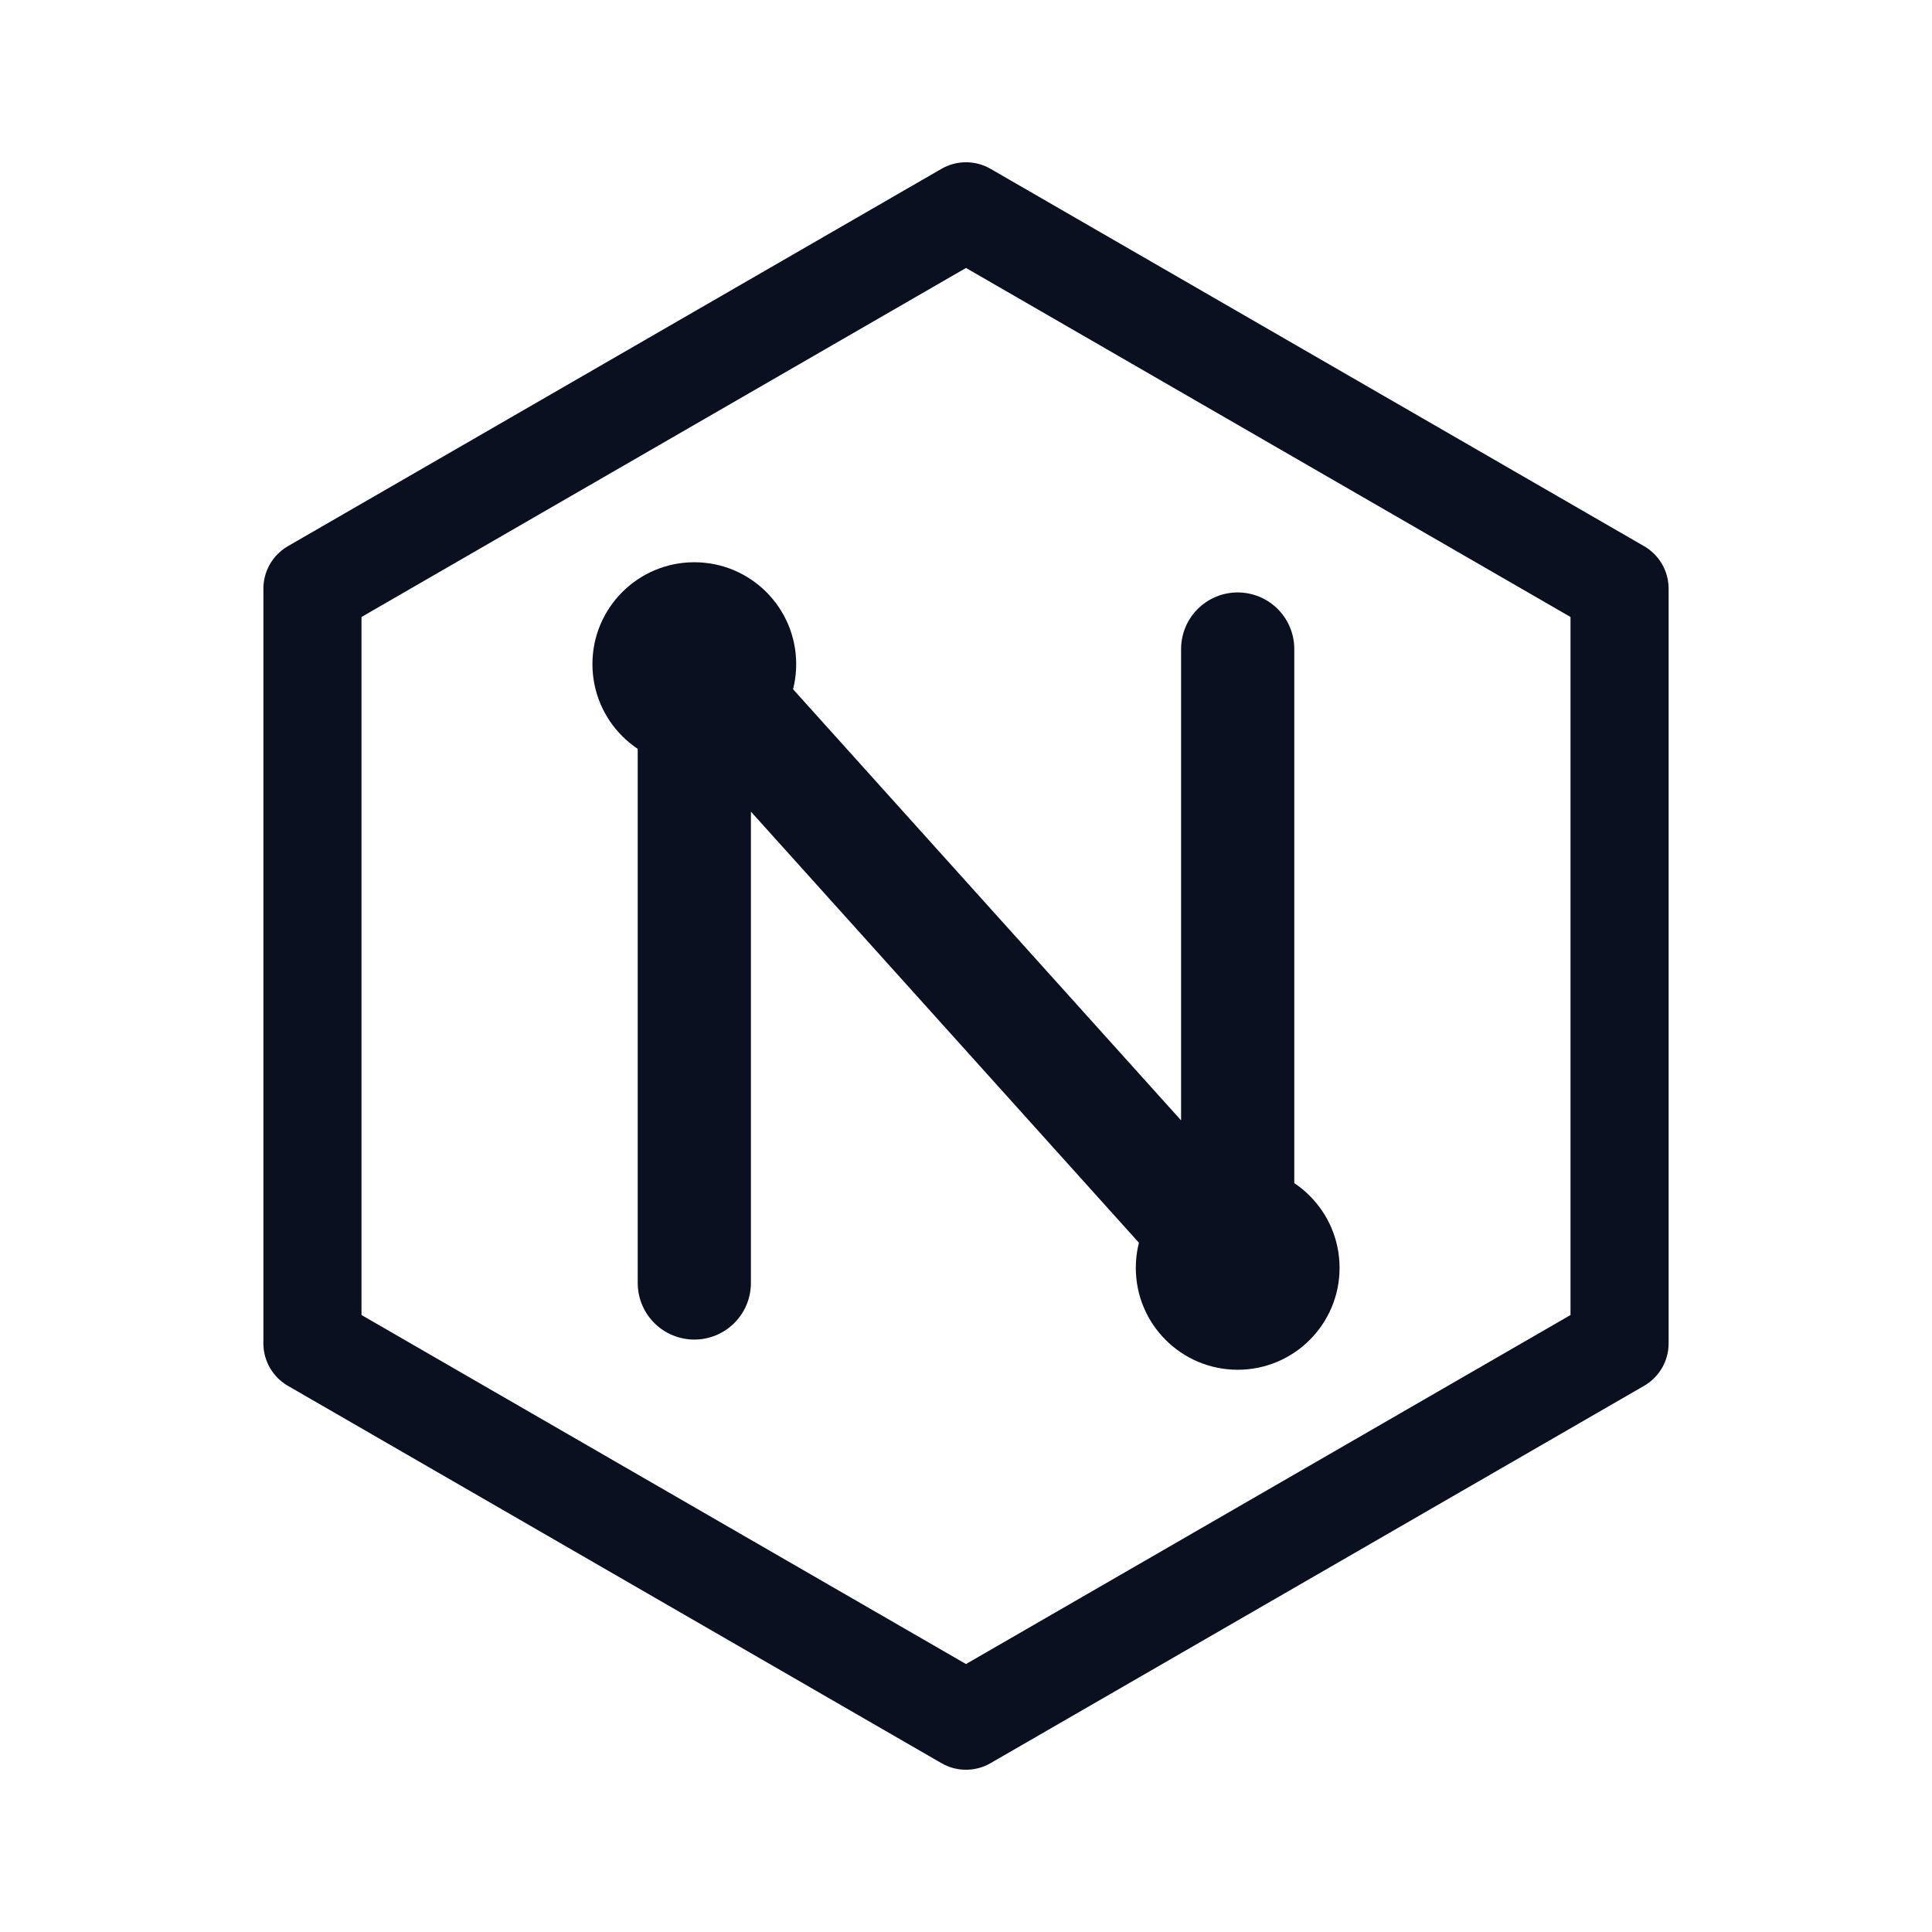
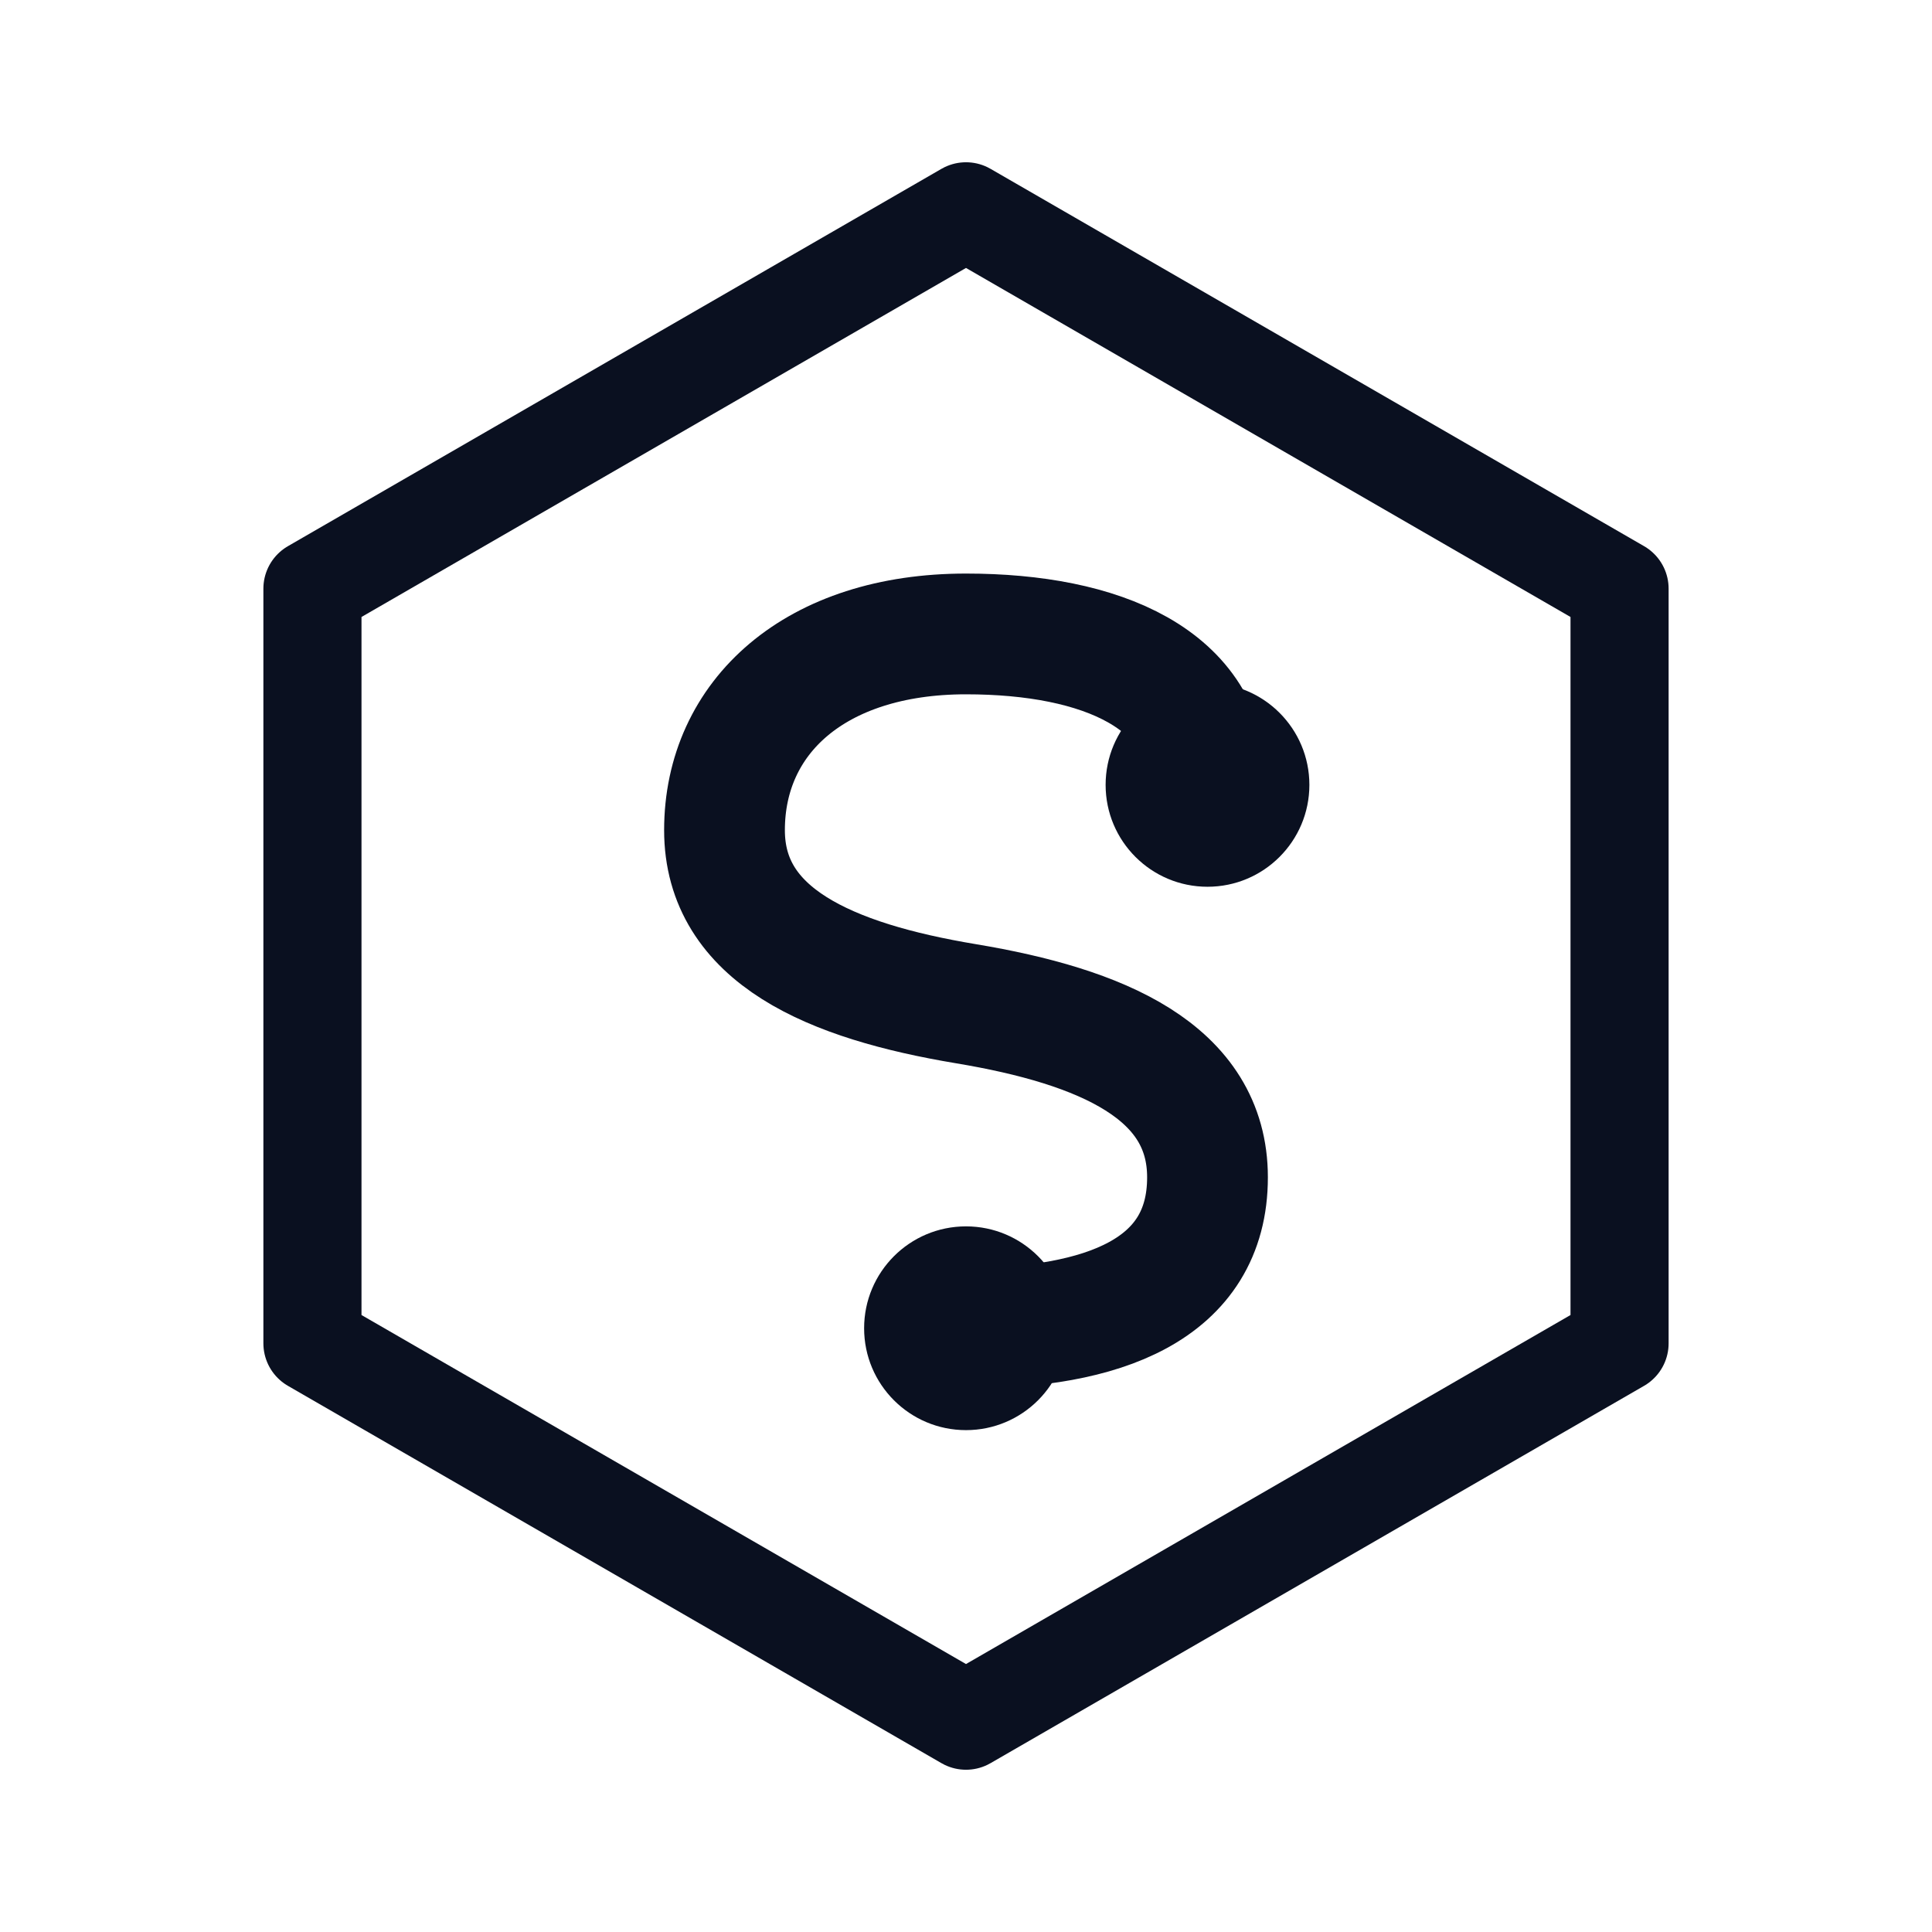
<svg xmlns="http://www.w3.org/2000/svg" width="256" height="256" viewBox="0 0 256 256">
  <defs>
    <linearGradient id="nx-g" gradientUnits="userSpaceOnUse" x1="40" y1="40" x2="216" y2="216">
      <stop offset="0" stop-color="#22D8F5" />
      <stop offset="0.55" stop-color="#3D8BFF" />
      <stop offset="1" stop-color="#9B6BFF" />
    </linearGradient>
    <filter id="nx-glow" x="-30%" y="-30%" width="160%" height="160%">
      <feGaussianBlur stdDeviation="9" />
    </filter>
  </defs>
  <path d="M128.00 28.00 L214.60 78.00 L214.60 178.00 L128.00 228.00 L41.40 178.00 L41.40 78.00Z" fill="none" stroke="#0A1020" stroke-width="13" stroke-linejoin="round" />
-   <path d="M92 170V88L164 168V86" fill="none" stroke="#0A1020" stroke-width="15" stroke-linecap="round" stroke-linejoin="round" />
-   <circle cx="92" cy="88" r="13.5" fill="#0A1020" />
-   <circle cx="164" cy="168" r="13.5" fill="#0A1020" />
+   <path d="M160 104 C160 90 146 84 128 84 C108 84 96 95 96 110 C96 124 110 130 128 133 C146 136 160 142 160 156 C160 171 146 176 128 176" fill="none" stroke="#0A1020" stroke-width="16" stroke-linecap="round" stroke-linejoin="round" />
+   <circle cx="160" cy="104" r="13.5" fill="#0A1020" />
+   <circle cx="128" cy="176" r="13.5" fill="#0A1020" />
</svg>
